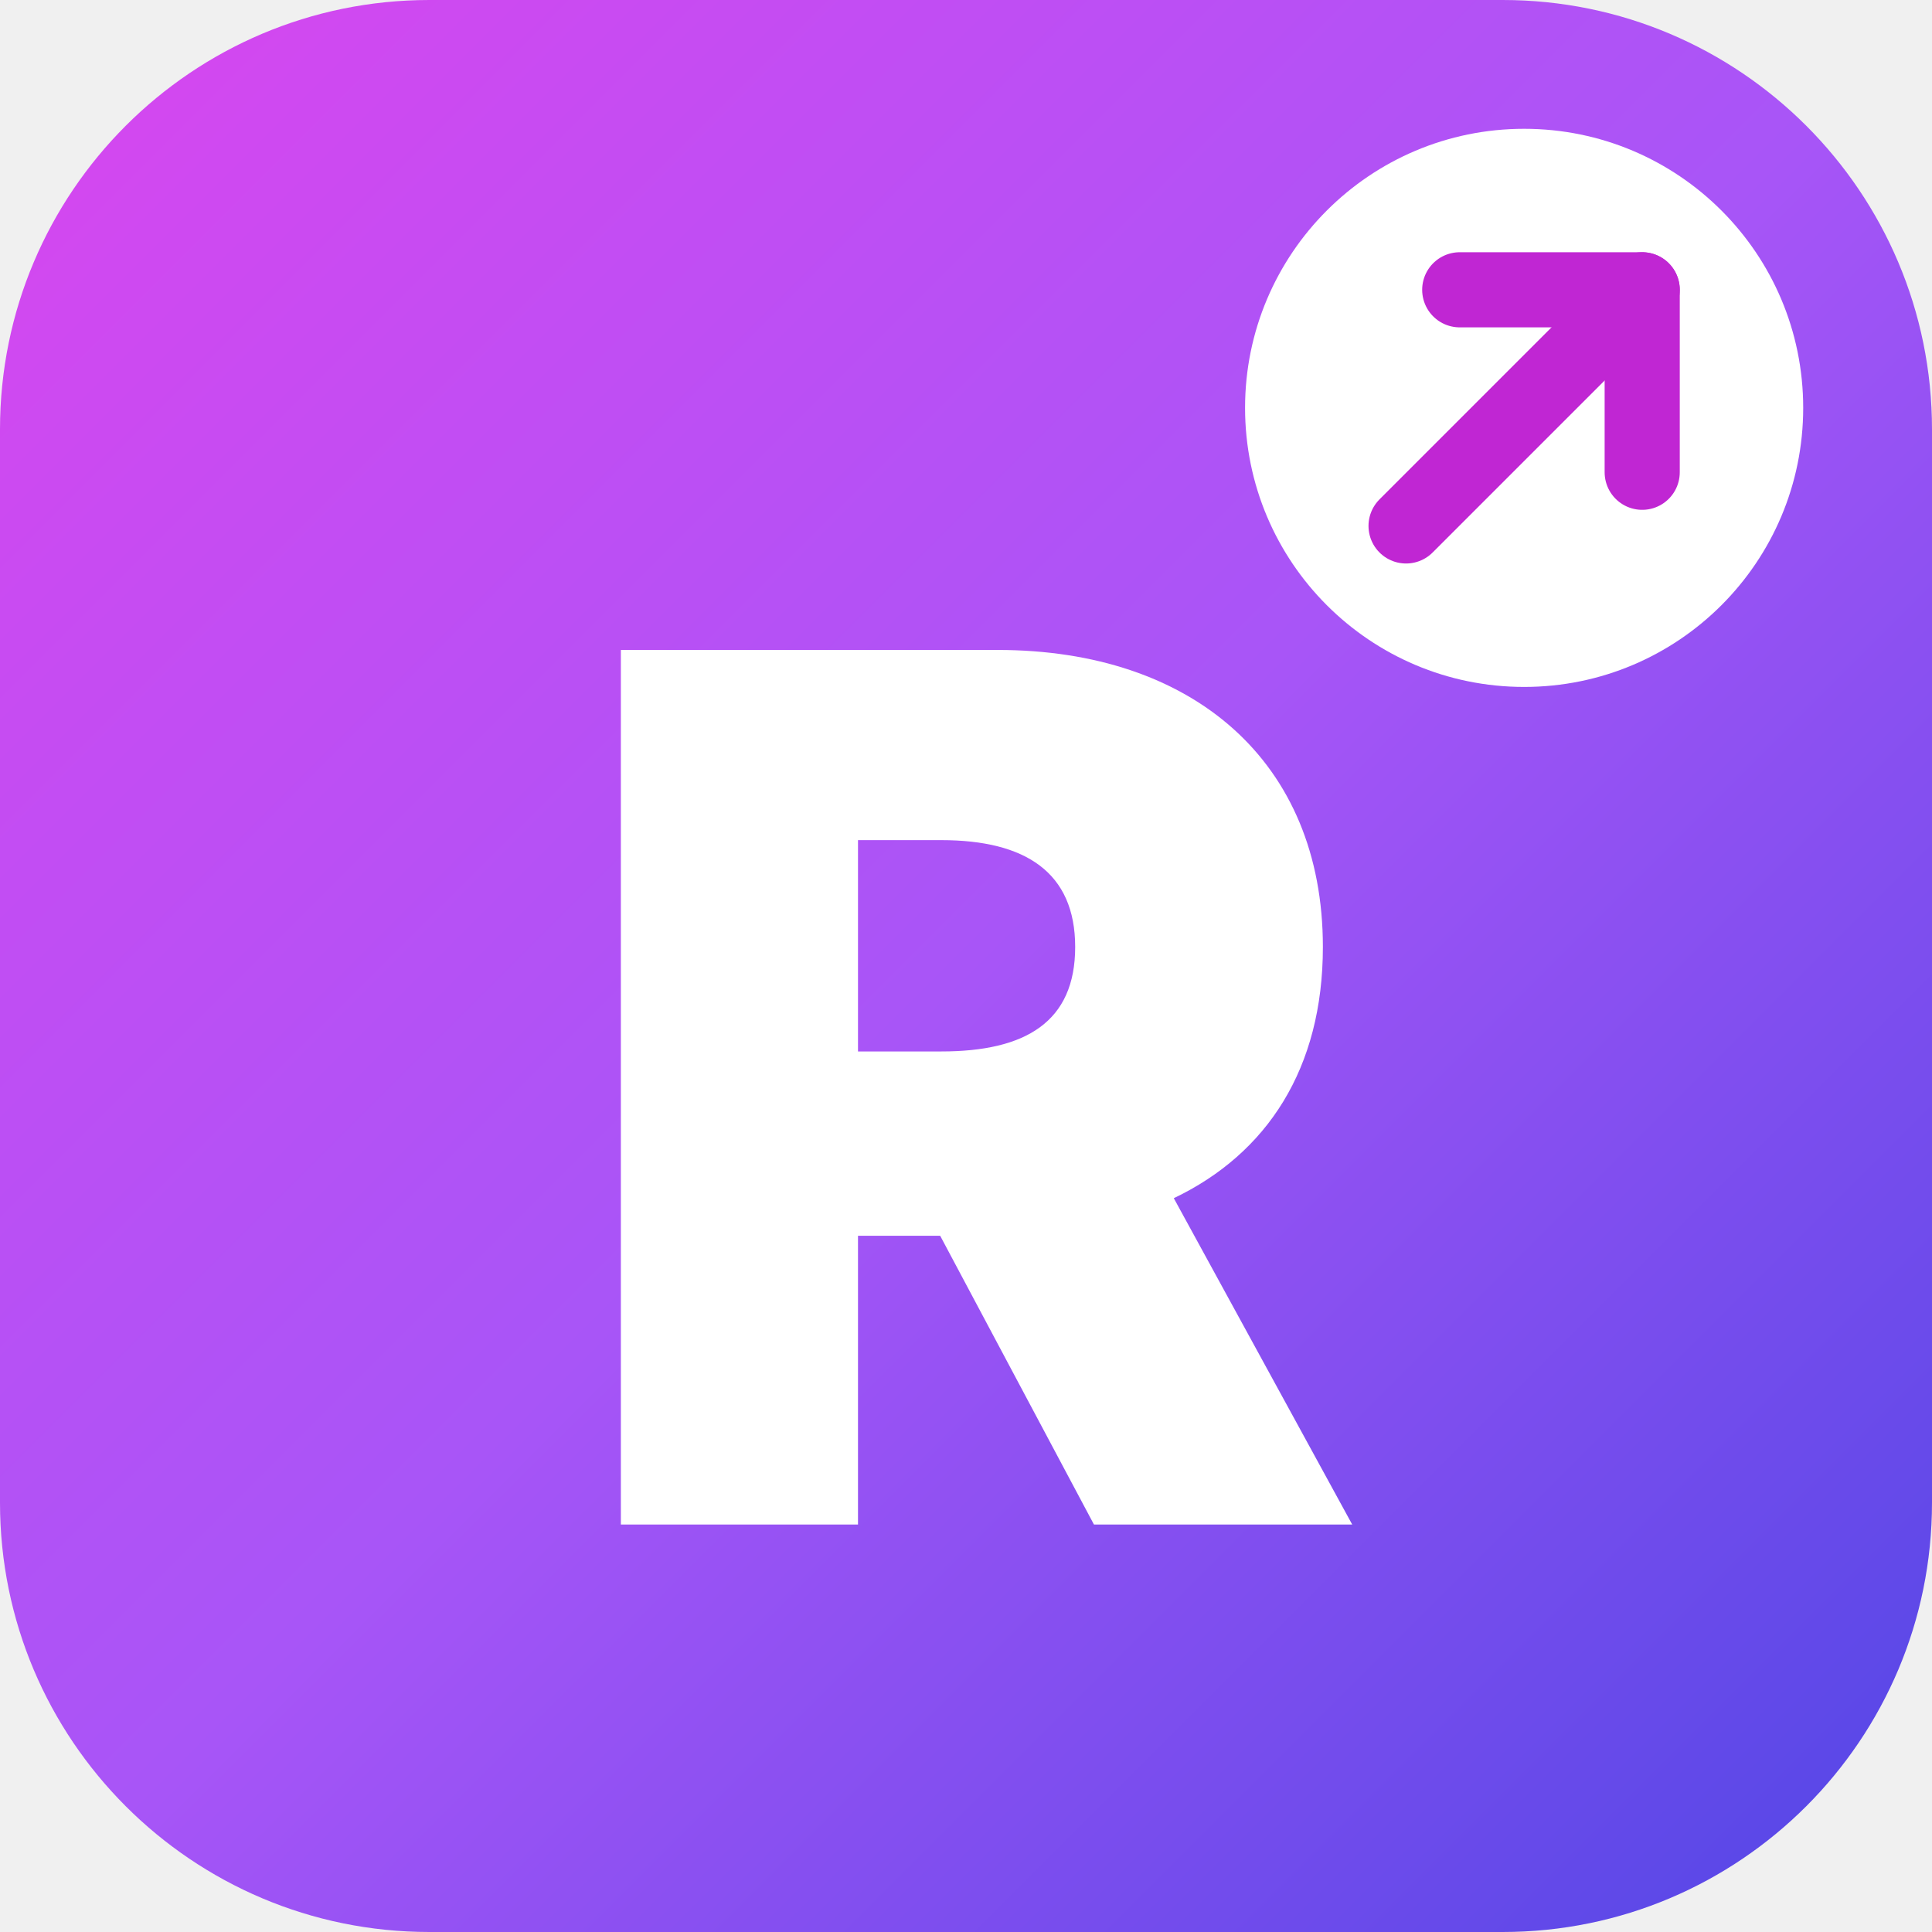
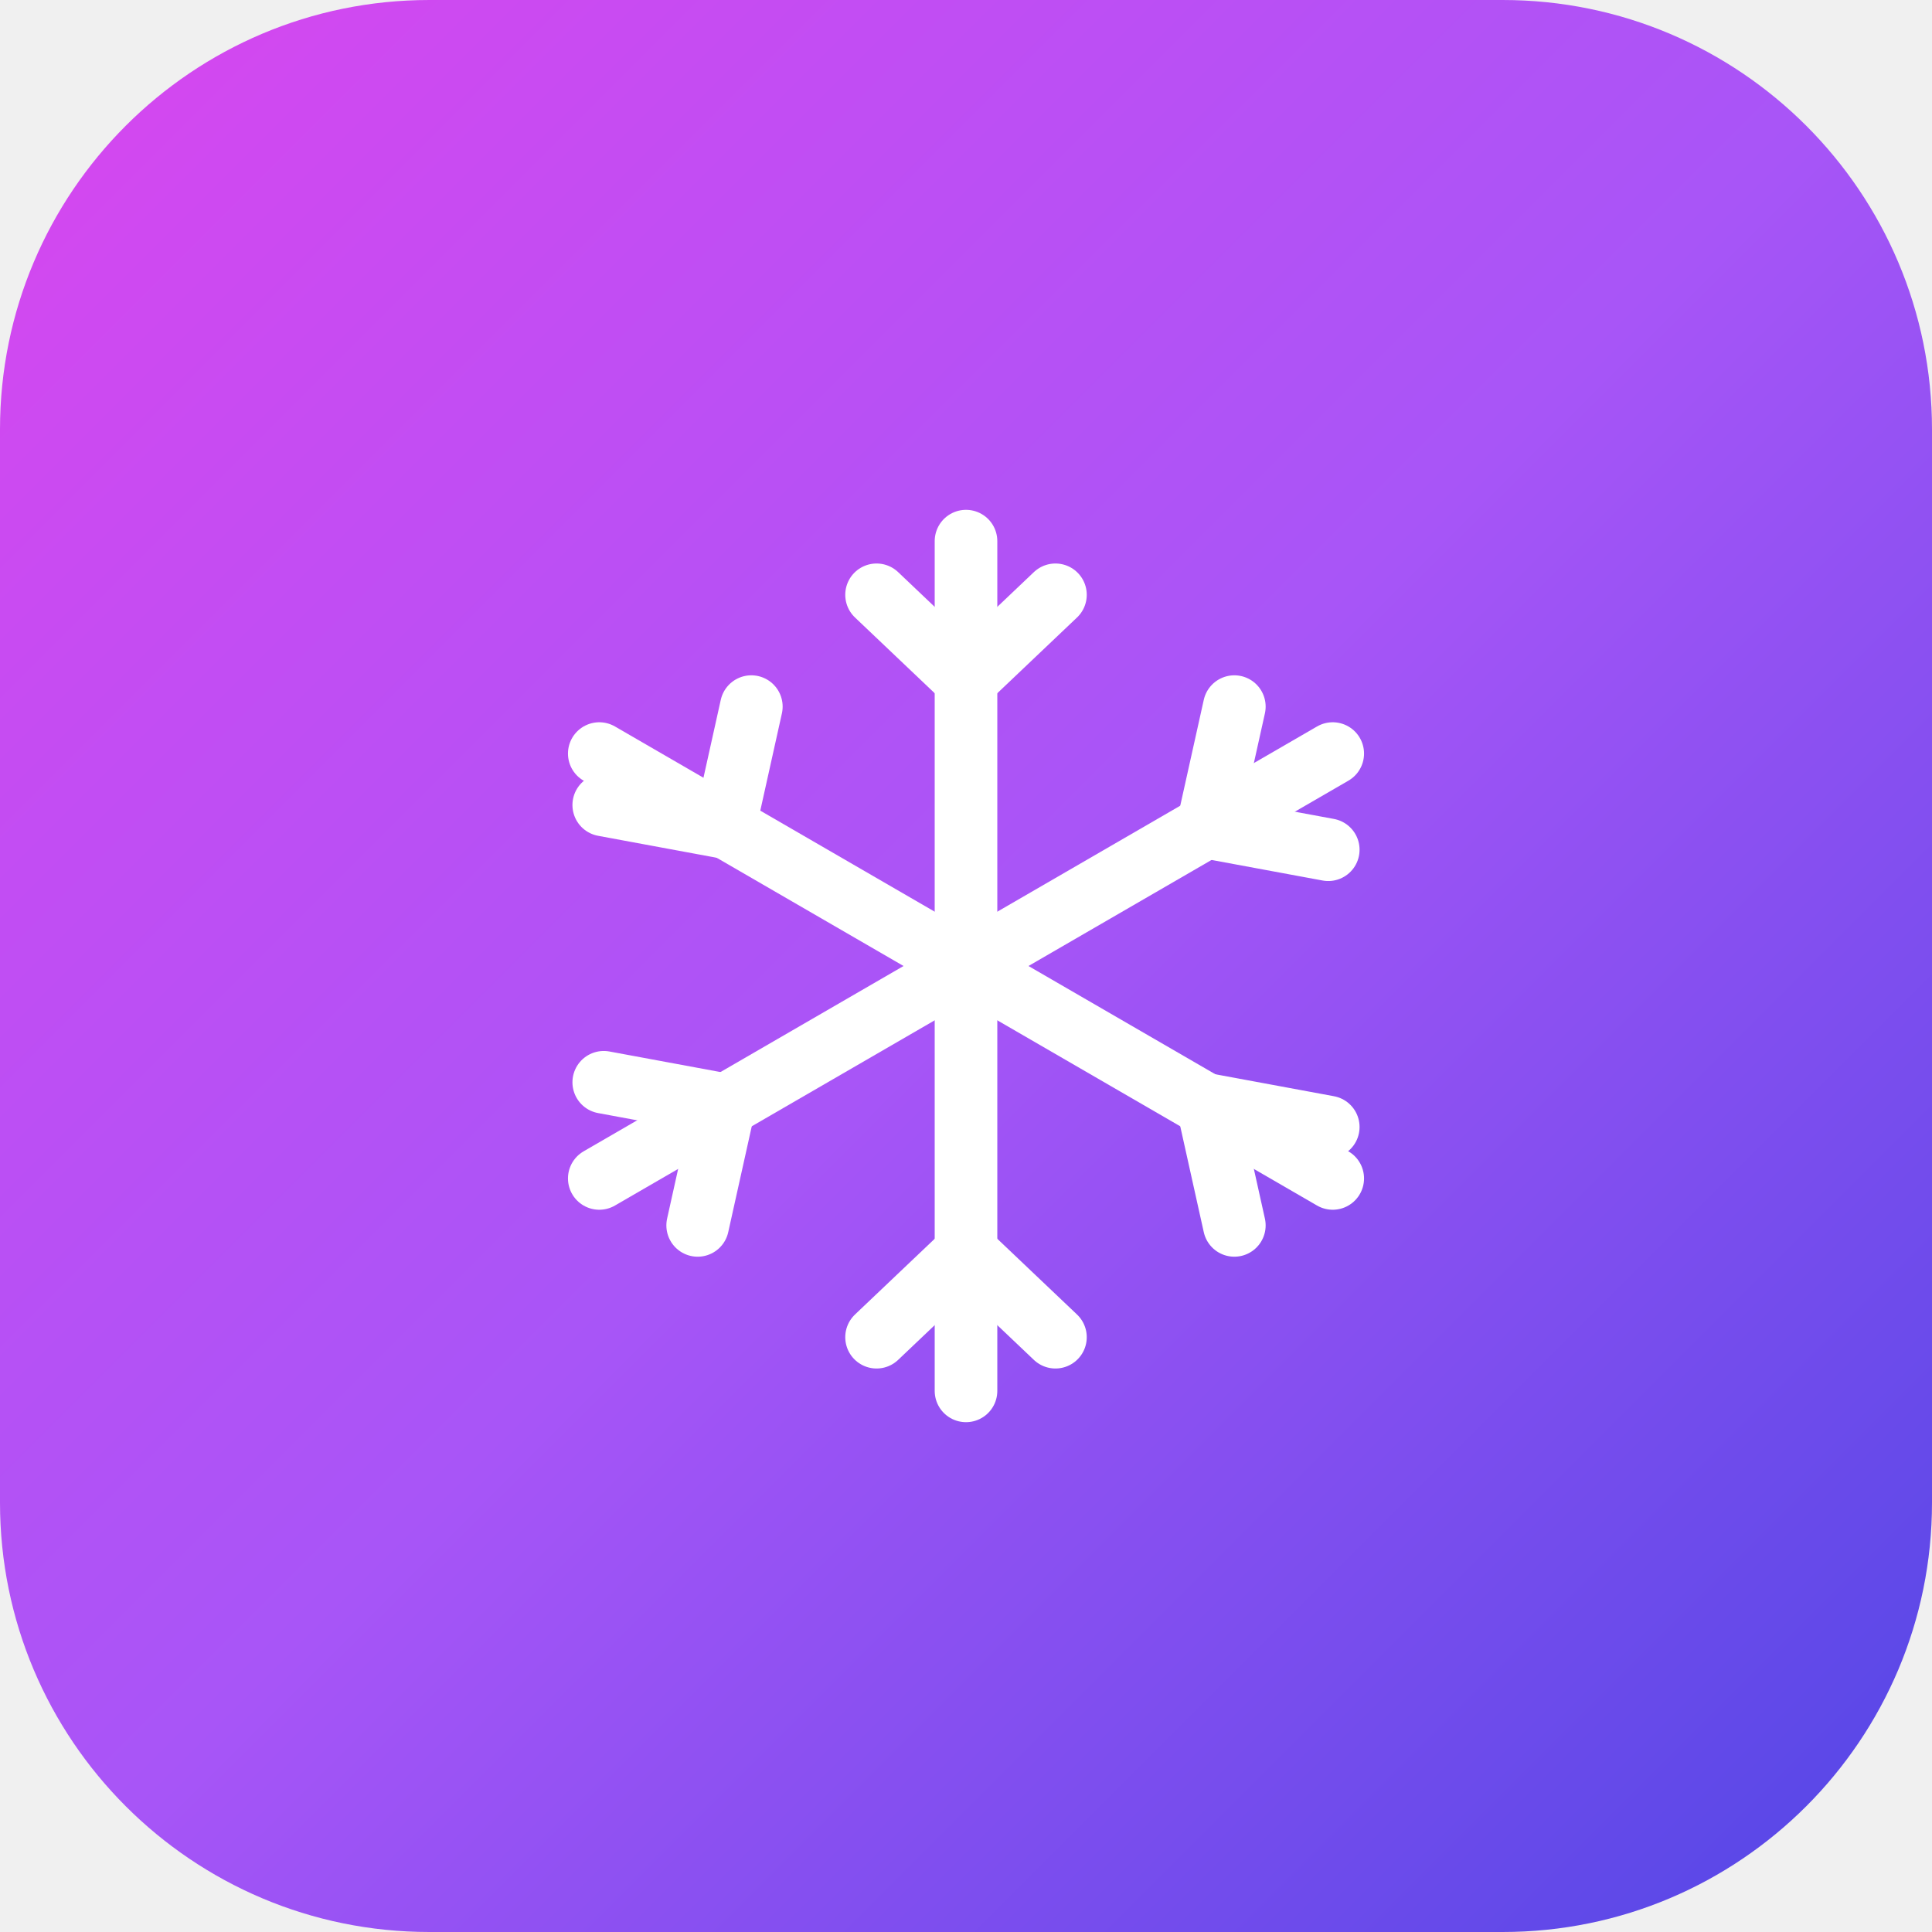
<svg xmlns="http://www.w3.org/2000/svg" width="180" height="180" viewBox="0 0 180 180">
  <defs>
    <linearGradient id="bg" x1="0%" y1="0%" x2="100%" y2="100%">
      <stop offset="0%" stop-color="#d946ef" />
      <stop offset="50%" stop-color="#a855f7" />
      <stop offset="100%" stop-color="#4f46e5" />
    </linearGradient>
  </defs>
  <rect width="180" height="180" rx="40" fill="url(#bg)" />
-   <text x="50%" y="55%" text-anchor="middle" dominant-baseline="middle" font-family="system-ui, -apple-system, 'Segoe UI', sans-serif" font-size="112" font-weight="900" fill="white" letter-spacing="-4">R</text>
-   <circle cx="142" cy="38" r="26" fill="white" />
-   <g stroke="#c026d3" stroke-width="7" stroke-linecap="round" stroke-linejoin="round" fill="none">
-     <line x1="131" y1="49" x2="153" y2="27" />
-     <polyline points="136,27 153,27 153,44" />
+   <g transform="translate(40 40) scale(4.1667)" fill="none" stroke="#ffffff" stroke-width="1.4" stroke-linecap="round" stroke-linejoin="round">
+     <line x1="12" y1="2.5" x2="12" y2="21.5" />
+     <line x1="3.8" y1="7.25" x2="20.2" y2="16.75" />
+     <line x1="20.2" y1="7.25" x2="3.8" y2="16.75" />
+     <path d="M12 5.6 l-2 -1.9 M12 5.6 l2 -1.9" />
+     <path d="M12 18.4 l-2 1.9 M12 18.4 l2 1.9" />
+     <path d="M17.4 8.9 l0.6 -2.7 M17.4 8.9 l2.7 0.5" />
+     <path d="M6.6 15.1 l-0.6 2.7 M6.6 15.1 l-2.7 -0.5" />
+     <path d="M6.6 8.9 l-2.7 -0.5 M6.6 8.9 l0.6 -2.7" />
+     <path d="M17.4 15.1 l2.7 0.5 M17.4 15.1 l0.6 2.7" />
  </g>
</svg>
